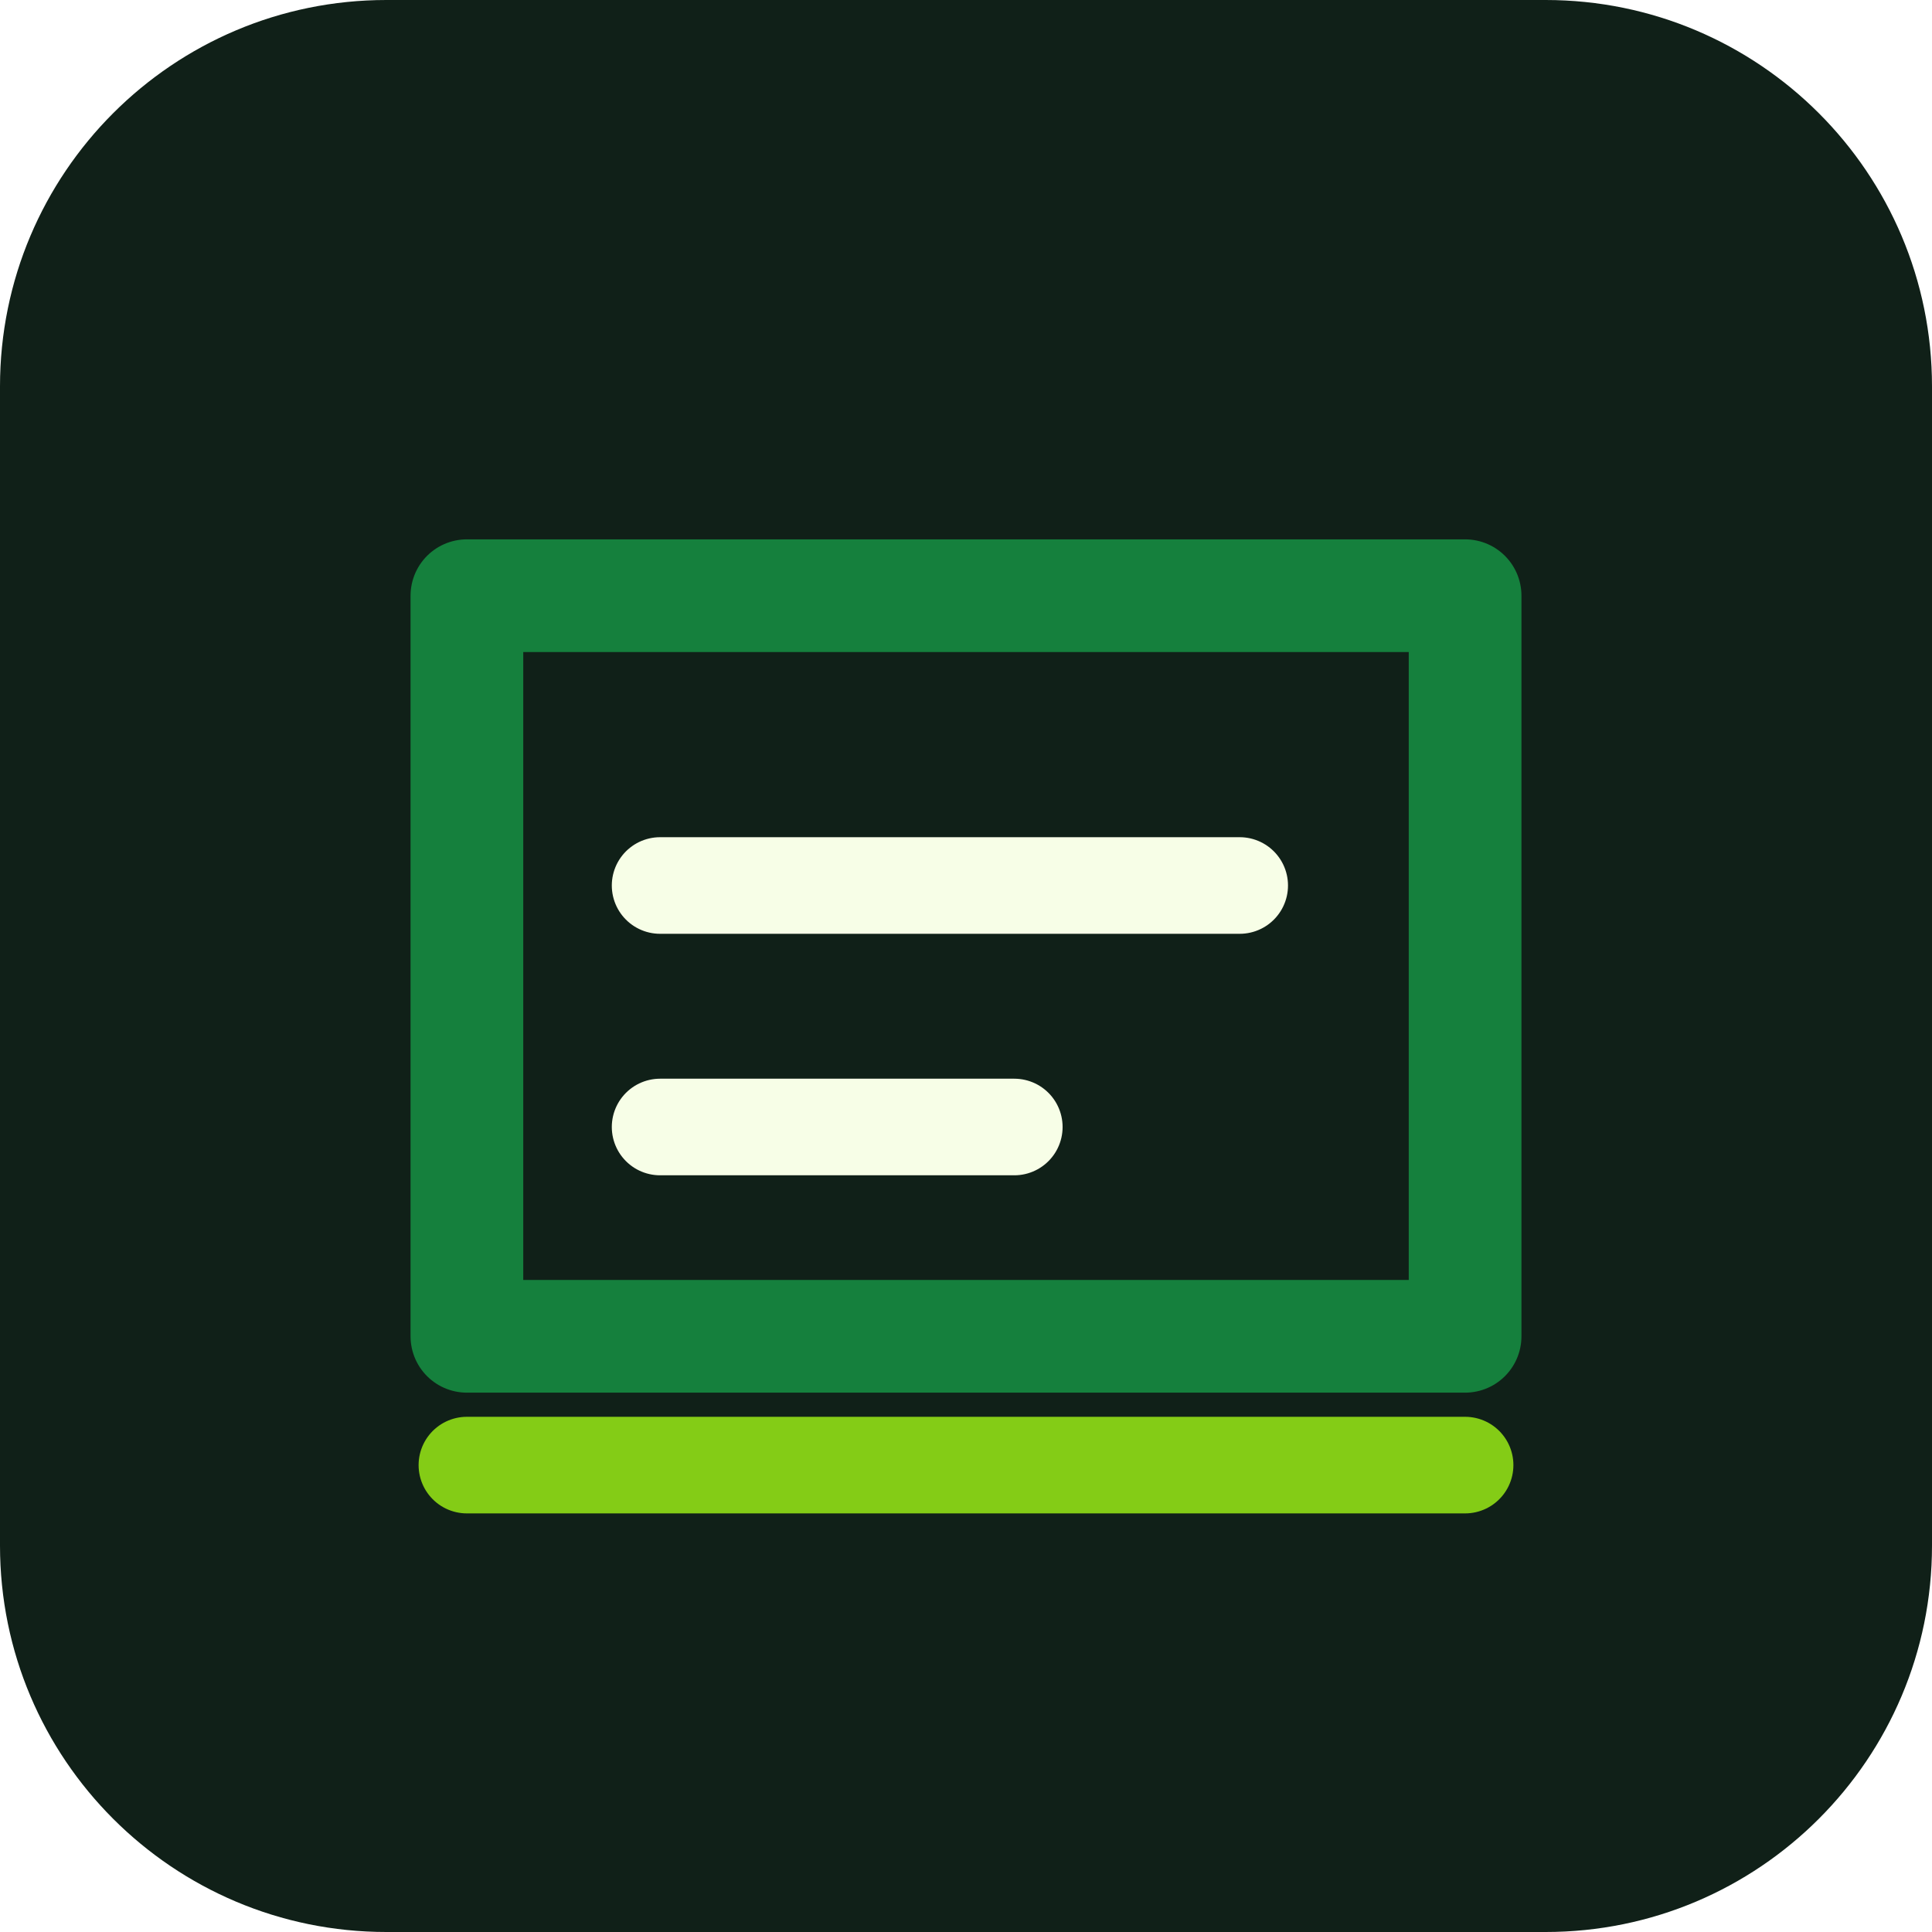
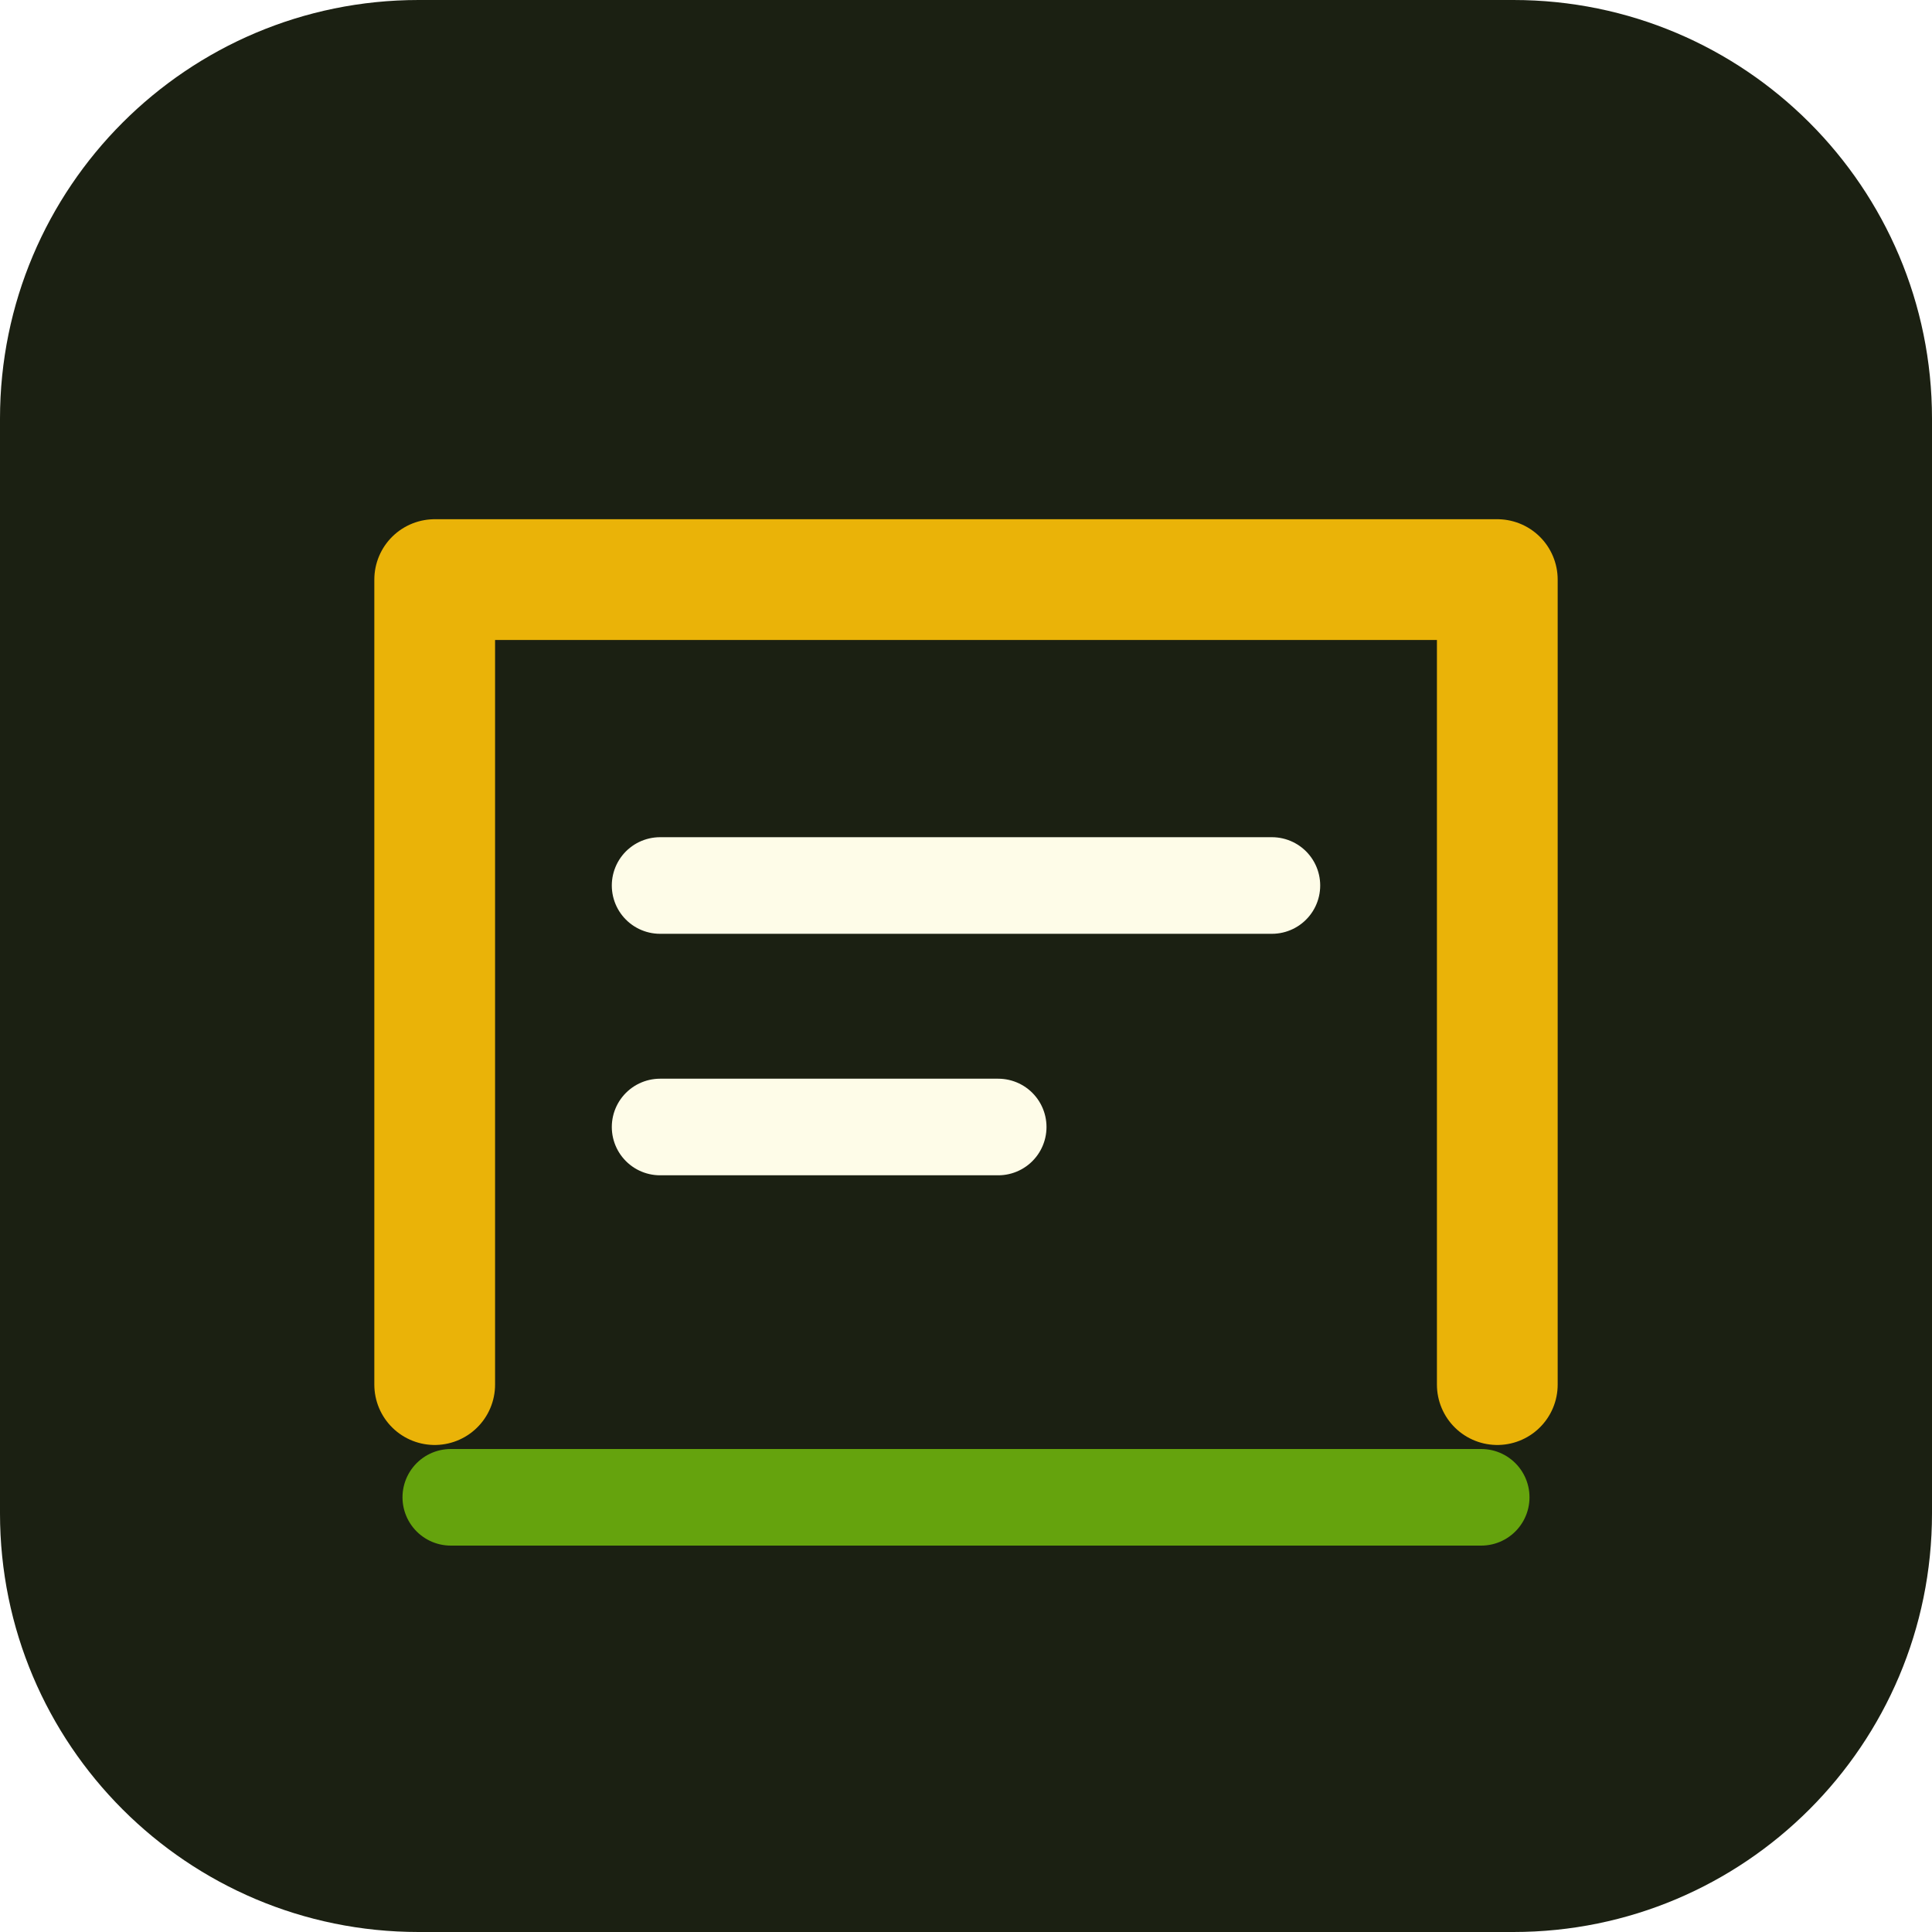
<svg xmlns="http://www.w3.org/2000/svg" width="240" height="240" viewBox="0 0 240 240" fill="none" role="img" aria-label="Tool Error Summarizer icon">
-   <rect width="240" height="240" rx="48" fill="#102018" />
-   <path d="M58 74h124v92H58z" fill="none" stroke="#15803d" stroke-width="14" stroke-linejoin="round" />
-   <path d="M82 110h72M82 140h44" stroke="#f7fee7" stroke-width="12" stroke-linecap="round" />
-   <path d="M58 182h124" stroke="#84cc16" stroke-width="12" stroke-linecap="round" />
+   <rect width="240" height="240" rx="52" fill="#1b2012" />
+   <path d="M54 172V72h132v100" stroke="#eab308" stroke-width="15" stroke-linecap="round" stroke-linejoin="round" />
+   <path d="M82 110h76M82 140h42" stroke="#fefce8" stroke-width="12" stroke-linecap="round" />
+   <path d="M56 186h128" stroke="#65a30d" stroke-width="12" stroke-linecap="round" />
</svg>
